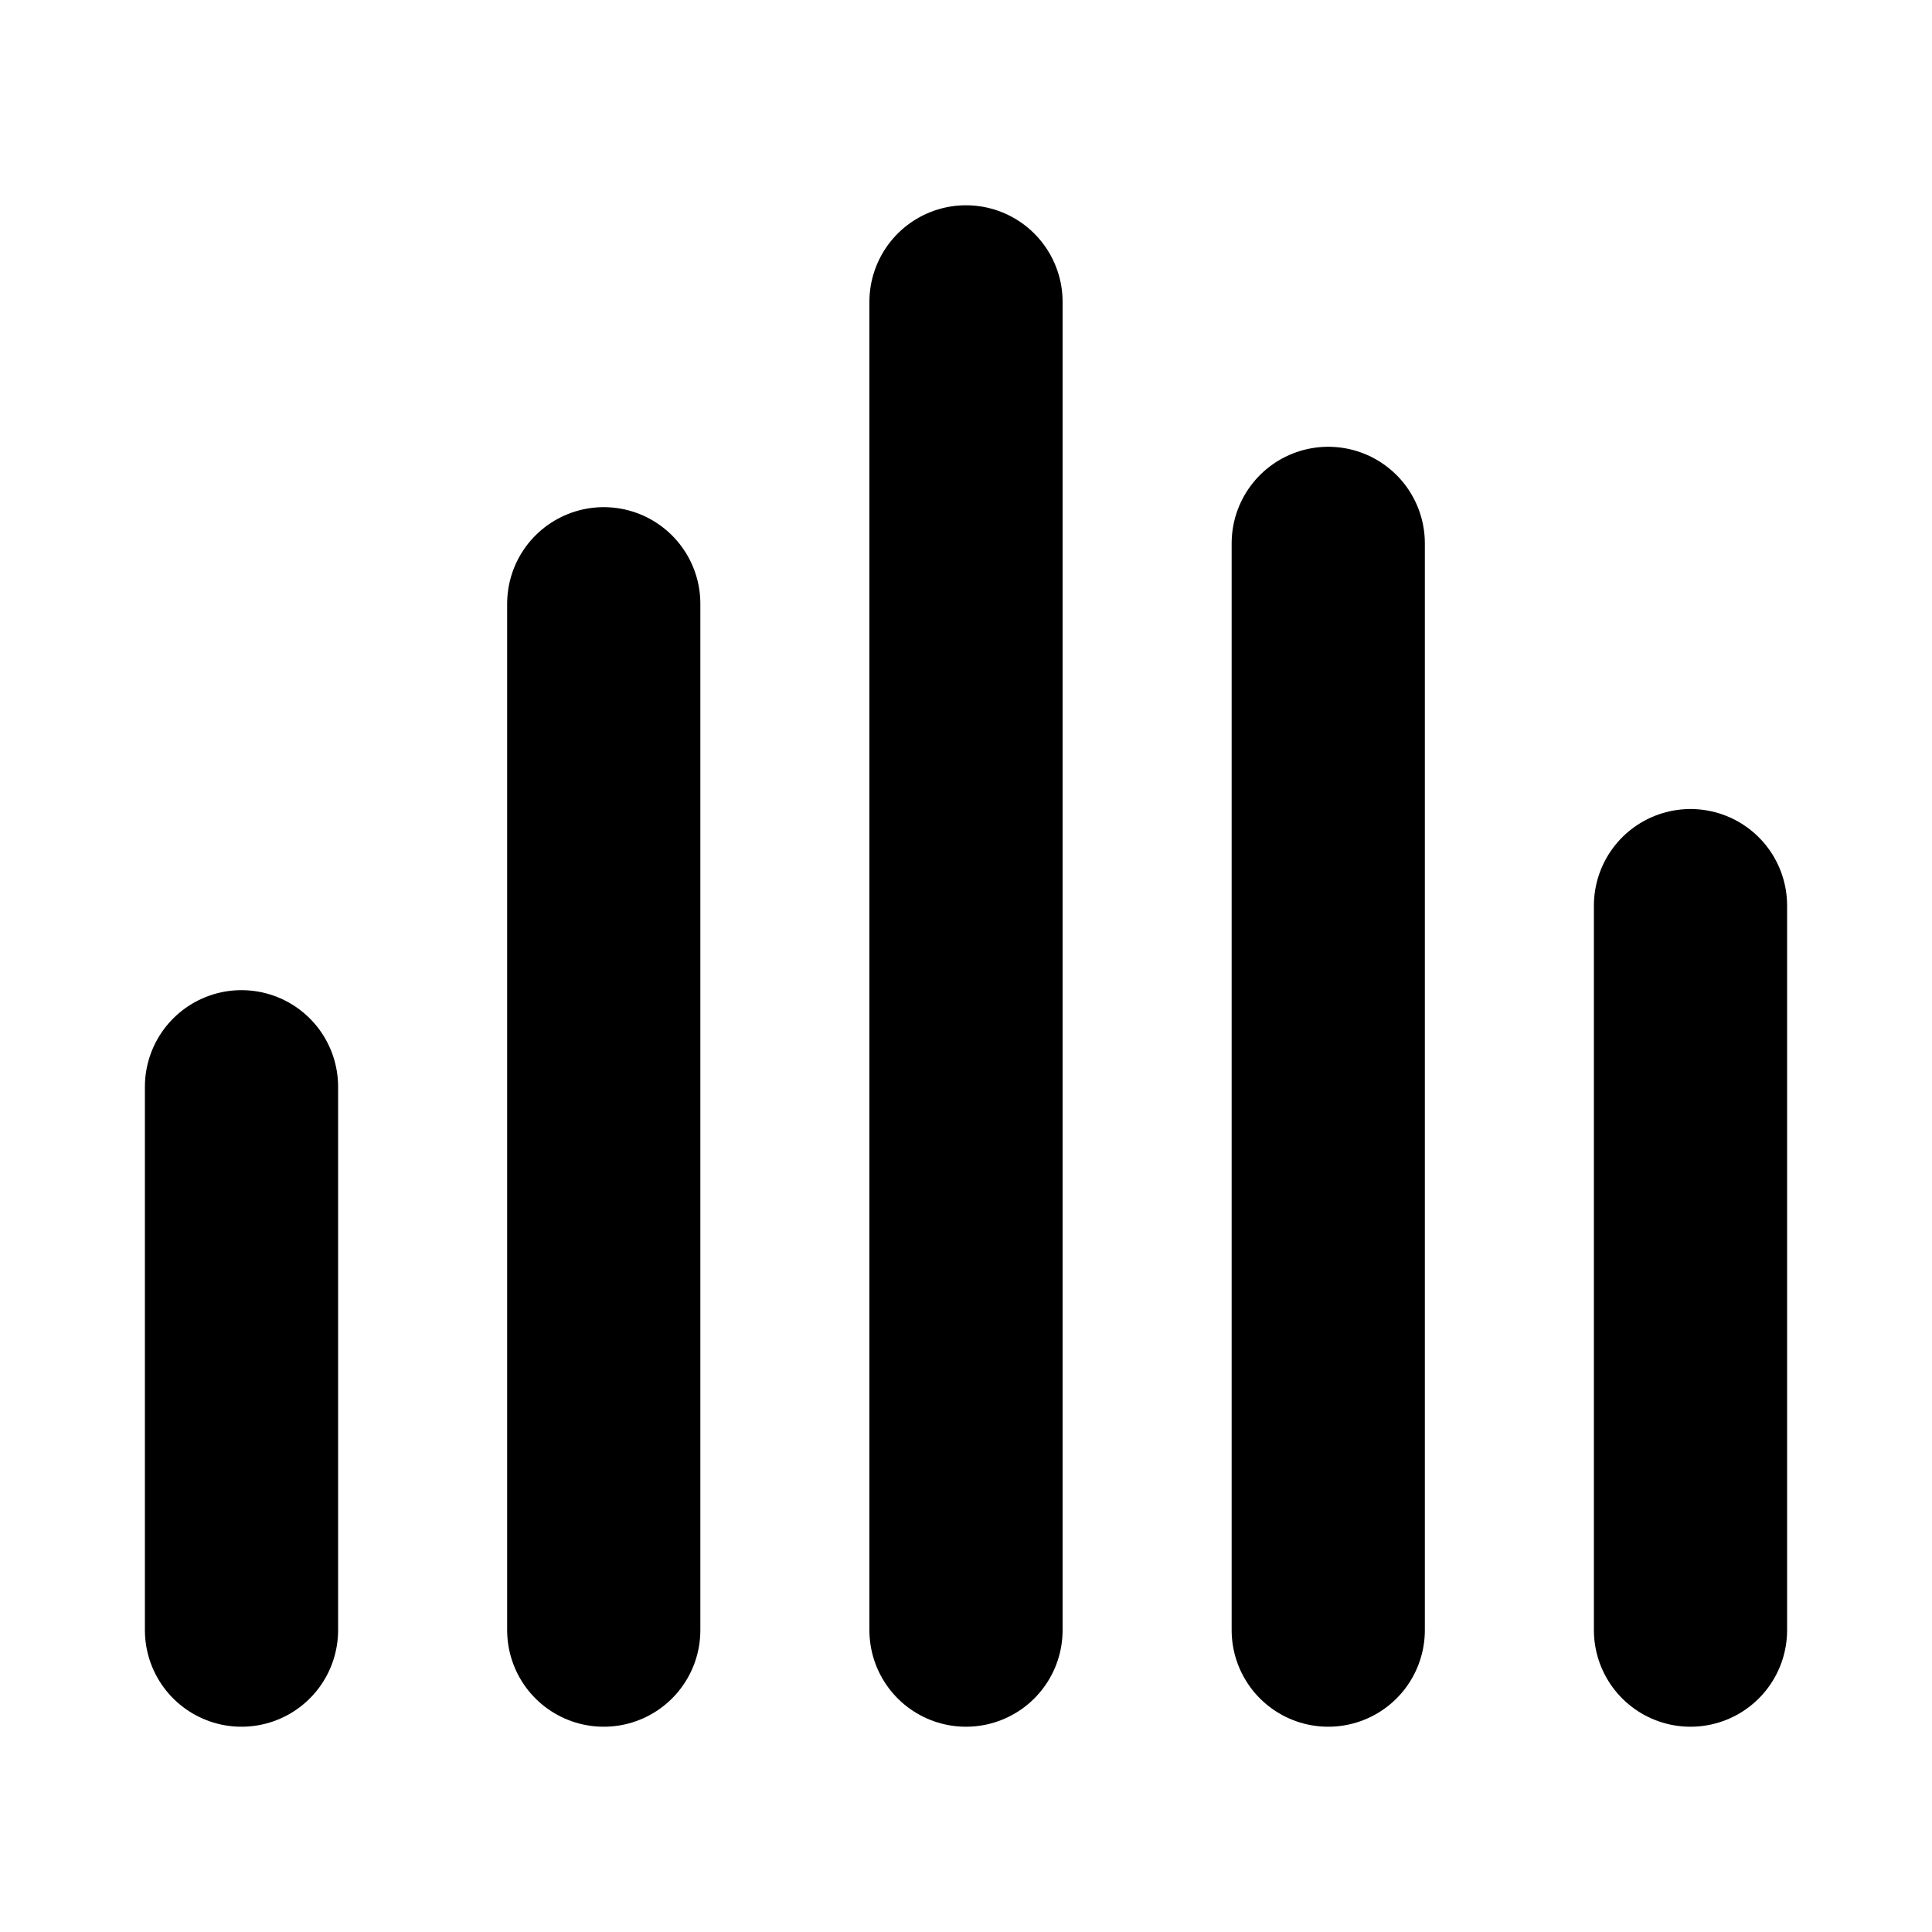
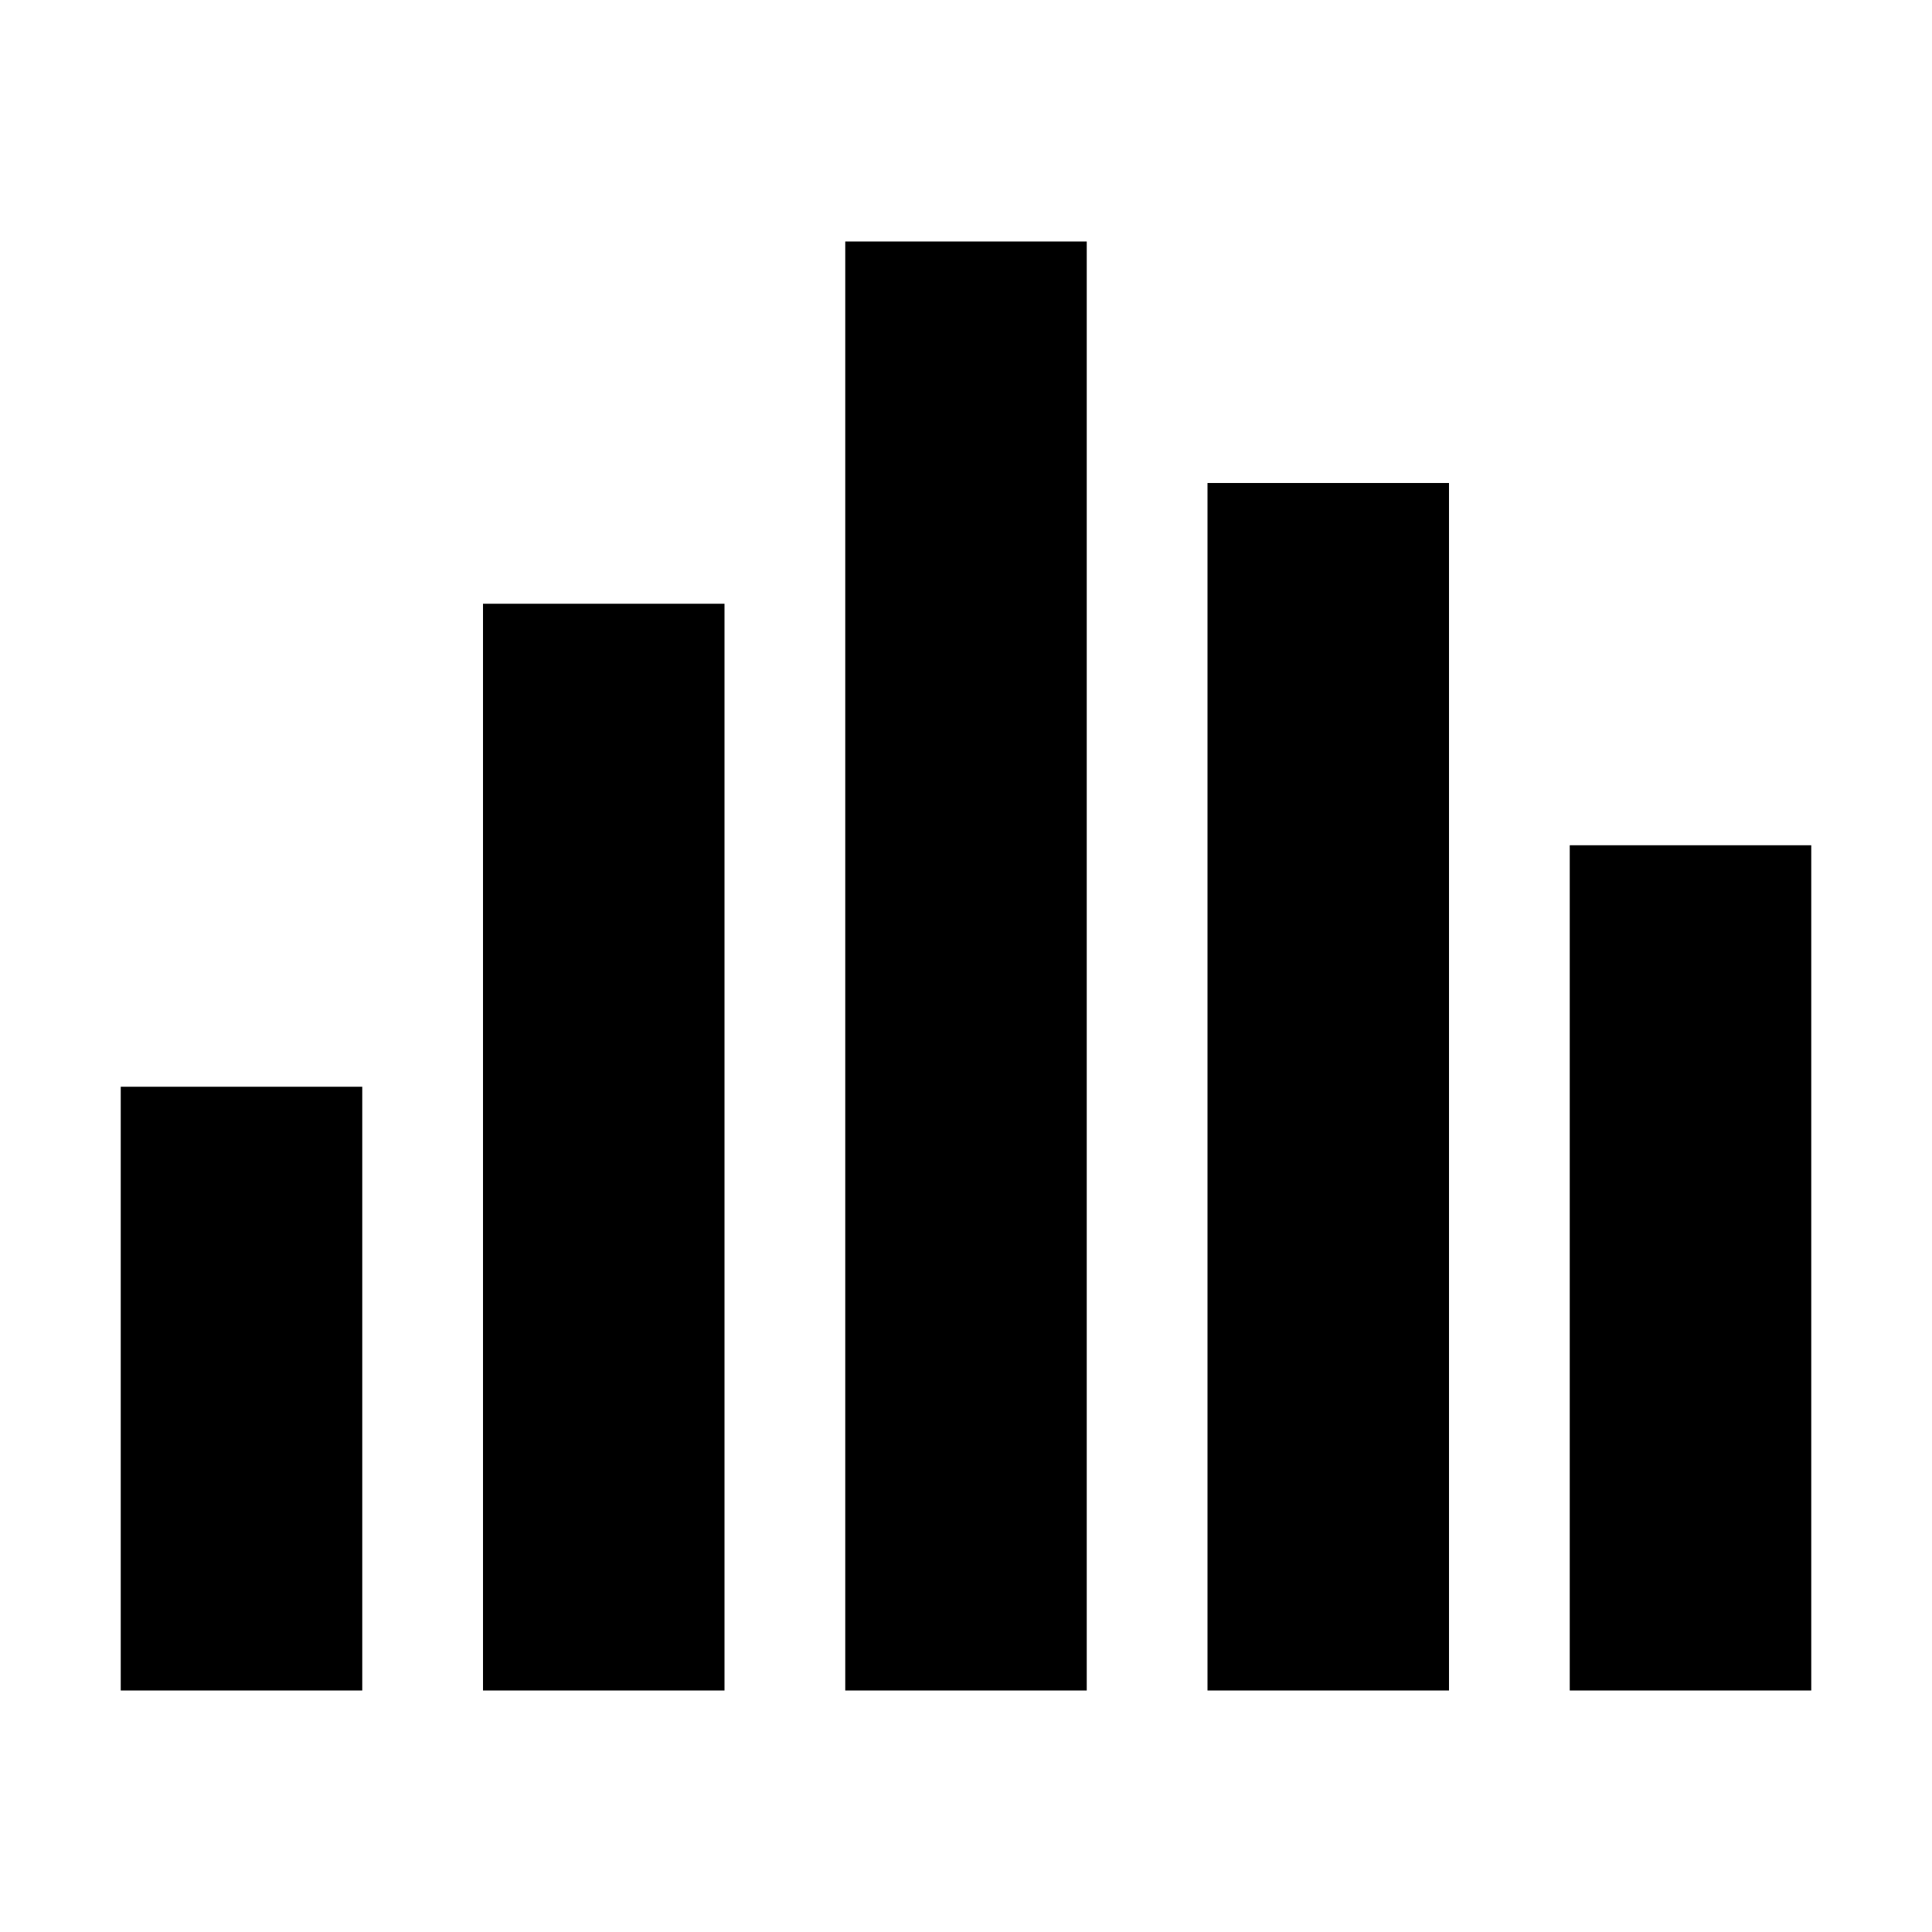
- <svg xmlns="http://www.w3.org/2000/svg" viewBox="0 0 32 32" width="32" height="32" fill="none" stroke="currentColor" stroke-width="3.2" stroke-linecap="round">
-   <path d="M4 18V27" />
-   <path d="M10 10V27" />
-   <path d="M16 5V27" />
-   <path d="M22 9V27" />
-   <path d="M28 15V27" />
+ <svg xmlns="http://www.w3.org/2000/svg" viewBox="0 0 32 32" width="32" height="32" fill="currentColor">
+   <rect x="2" y="18" width="4" height="10" />
+   <rect x="8" y="10" width="4" height="18" />
+   <rect x="14" y="4" width="4" height="24" />
+   <rect x="20" y="8" width="4" height="20" />
+   <rect x="26" y="14" width="4" height="14" />
</svg>
